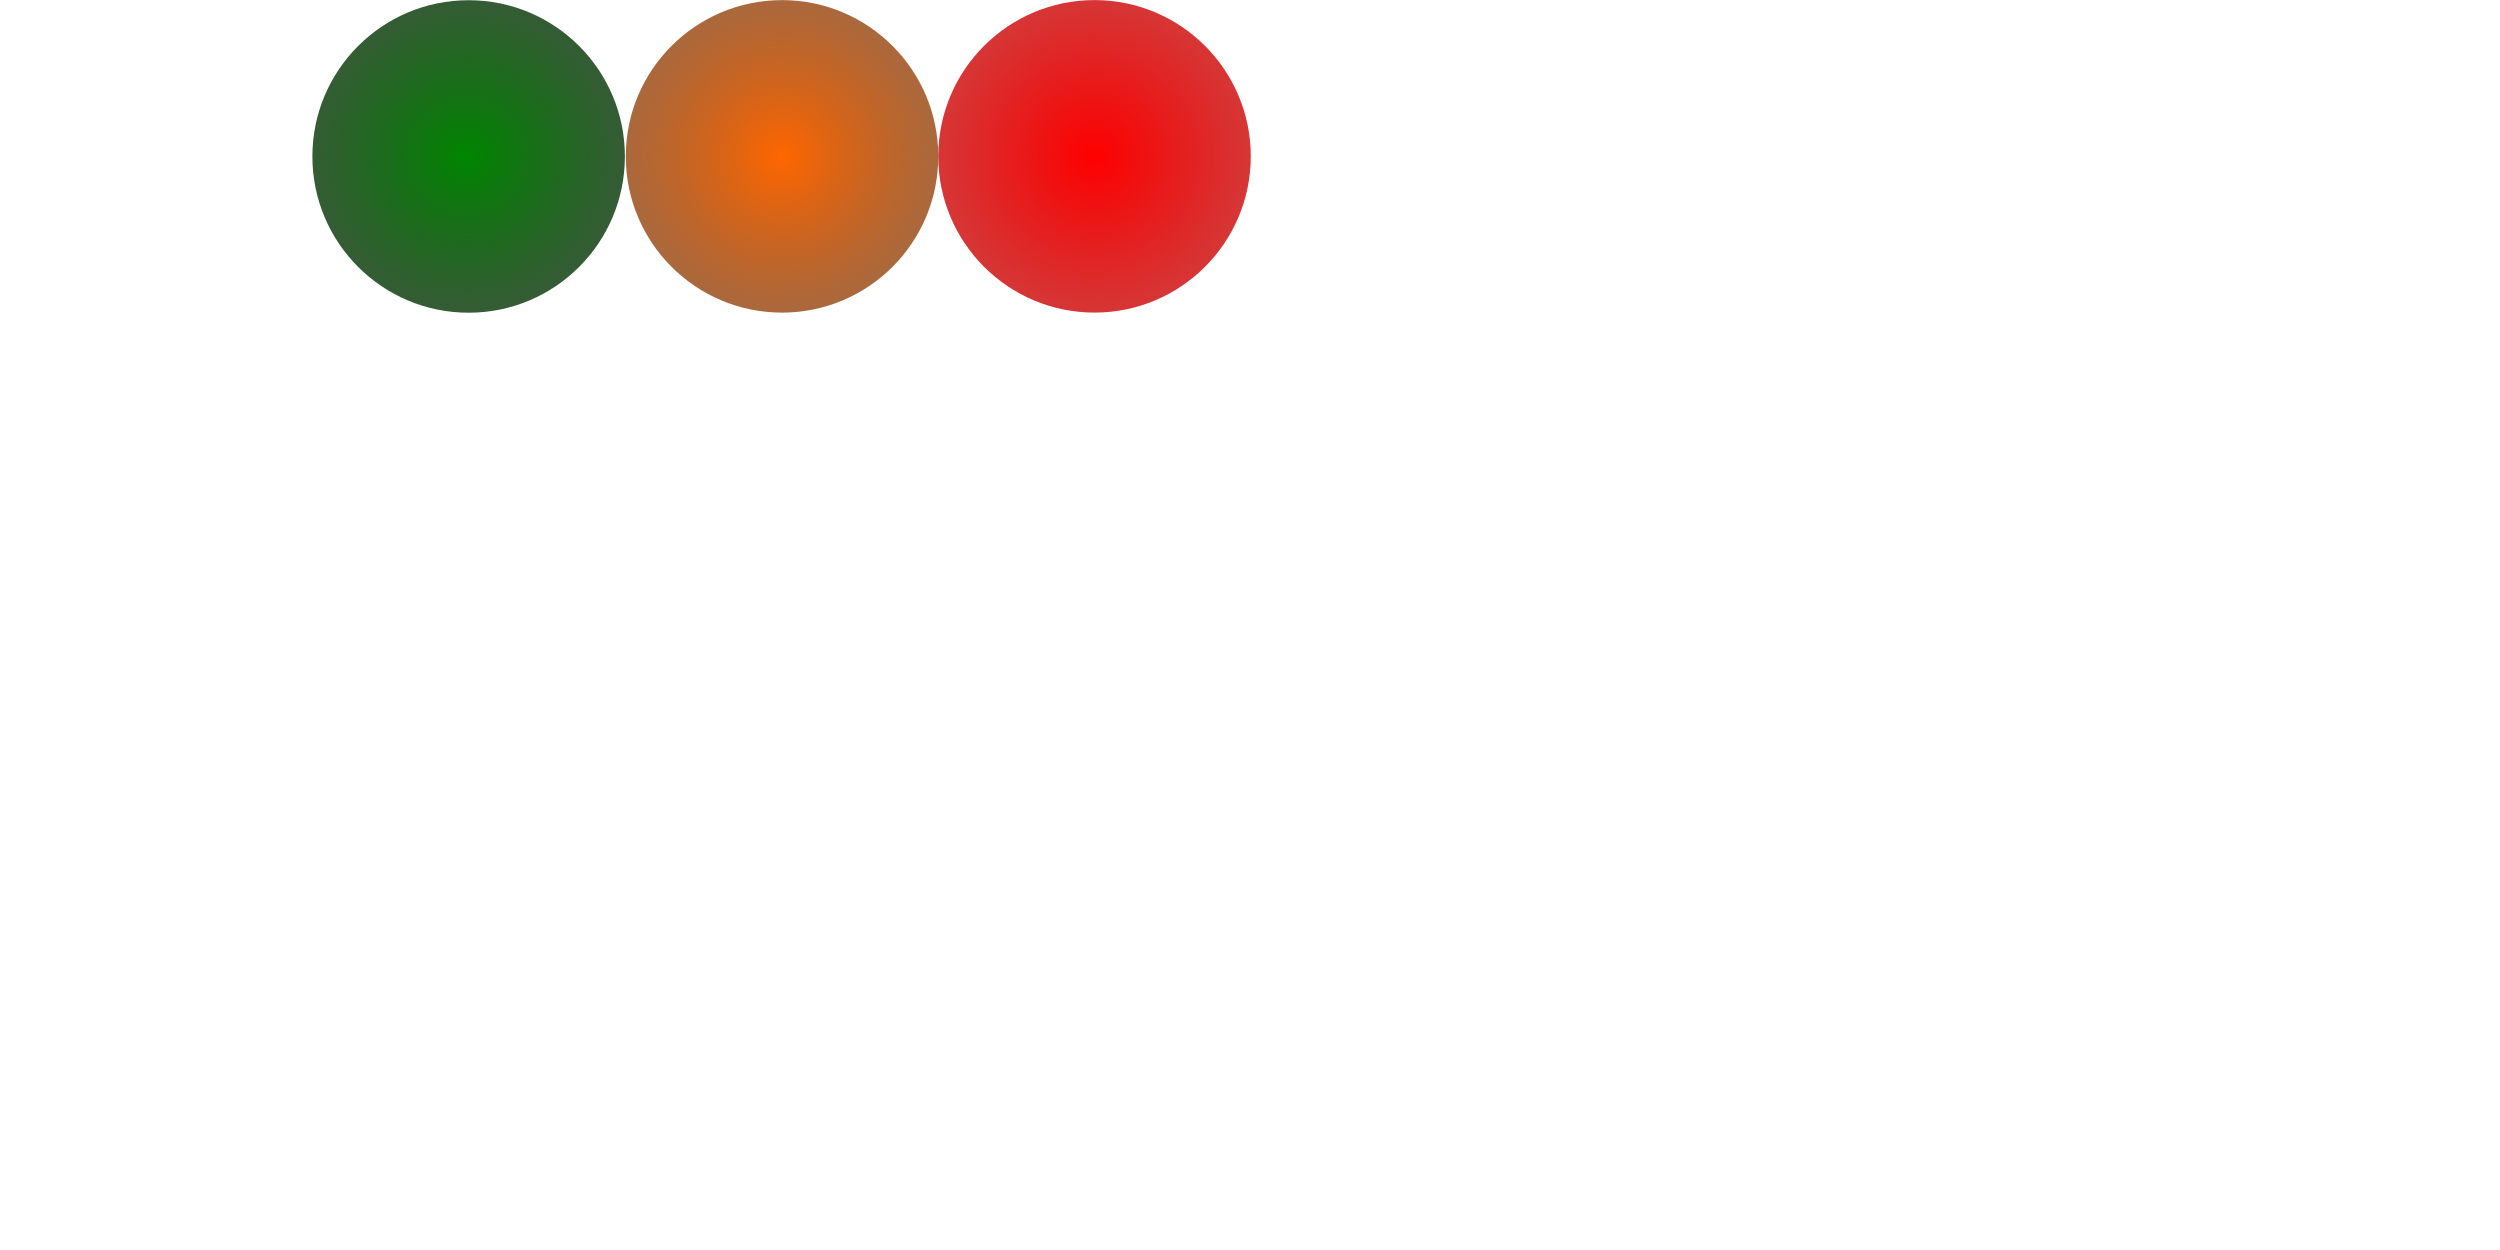
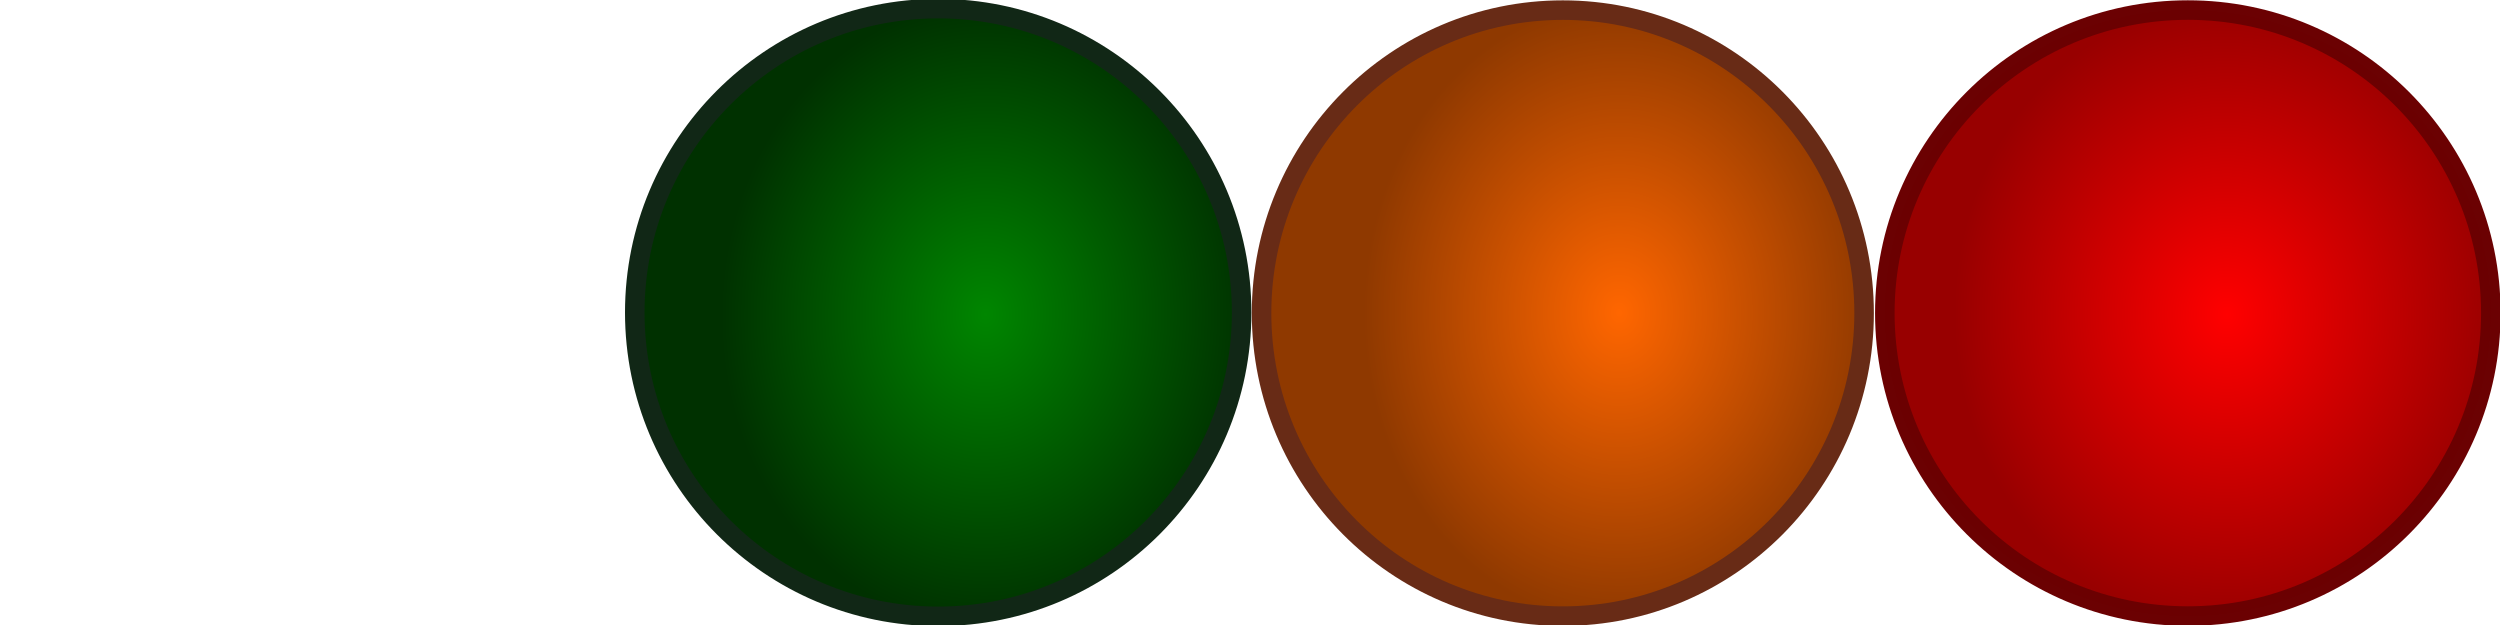
- <svg xmlns="http://www.w3.org/2000/svg" xmlns:ns1="http://www.openswatchbook.org/uri/2009/osb" xmlns:xlink="http://www.w3.org/1999/xlink" width="256" height="128" viewBox="0 0 256 128" id="svg2" version="1.1">
+ <svg xmlns="http://www.w3.org/2000/svg" xmlns:ns1="http://www.openswatchbook.org/uri/2009/osb" xmlns:xlink="http://www.w3.org/1999/xlink" width="128" height="32" viewBox="0 0 128 32" id="svg2" version="1.1">
  <defs id="defs4">
    <linearGradient id="linearGradient4400">
      <stop style="stop-color:#ff0000;stop-opacity:1;" offset="0" id="stop4402" />
-       <stop style="stop-color:#cb0000;stop-opacity:0.788" offset="1" id="stop4404" />
+       <stop style="stop-color:#980000;stop-opacity:1" offset="1" id="stop4404" />
    </linearGradient>
    <linearGradient id="linearGradient4368">
      <stop style="stop-color:#ff6600;stop-opacity:1;" offset="0" id="stop4370" />
-       <stop style="stop-color:#8f3900;stop-opacity:0.761" offset="1" id="stop4372" />
+       <stop style="stop-color:#8f3900;stop-opacity:1" offset="1" id="stop4372" />
    </linearGradient>
    <linearGradient id="linearGradient4332">
      <stop style="stop-color:#008600;stop-opacity:1" offset="0" id="stop4334" />
-       <stop style="stop-color:#003100;stop-opacity:0.792" offset="1" id="stop4336" />
+       <stop style="stop-color:#003100;stop-opacity:1" offset="1" id="stop4336" />
    </linearGradient>
    <linearGradient id="linearGradient4322" ns1:paint="gradient">
      <stop style="stop-color:#006400;stop-opacity:1;" offset="0" id="stop4324" />
      <stop style="stop-color:#006400;stop-opacity:0;" offset="1" id="stop4326" />
    </linearGradient>
    <linearGradient id="linearGradient6072" ns1:paint="solid">
      <stop style="stop-color:#ffd42a;stop-opacity:1;" offset="0" id="stop6074" />
    </linearGradient>
    <linearGradient id="linearGradient7061">
      <stop id="stop7642" offset="0" style="stop-color:#45614a;stop-opacity:1;" />
      <stop id="stop7644" offset="1" style="stop-color:#6f8f67;stop-opacity:1" />
    </linearGradient>
    <linearGradient id="linearGradient5229">
      <stop id="stop5231" offset="0" style="stop-color:#ffffff;stop-opacity:1;" />
      <stop id="stop5233" offset="1" style="stop-color:#c8c8c8;stop-opacity:1" />
    </linearGradient>
    <linearGradient id="linearGradient4371">
      <stop id="stop4373" offset="0" style="stop-color:#7faa72;stop-opacity:1" />
      <stop id="stop4375" offset="1" style="stop-color:#9ecfcf;stop-opacity:0;" />
    </linearGradient>
    <linearGradient gradientTransform="translate(-826.1429,-863.648)" gradientUnits="userSpaceOnUse" y2="870.648" x2="833.143" y1="876.648" x1="833.143" id="linearGradient4377-3" xlink:href="#linearGradient4371" />
    <linearGradient gradientUnits="userSpaceOnUse" y2="905.648" x2="818.143" y1="901.648" x1="817.143" id="linearGradient5235-6" xlink:href="#linearGradient5229" gradientTransform="translate(-813.8638,-898.6479)" />
    <linearGradient y2="904.648" x2="817.143" y1="906.648" x1="817.143" gradientUnits="userSpaceOnUse" id="linearGradient5498-7" xlink:href="#linearGradient4371" gradientTransform="matrix(0,1,-1,0,906.6479,-812.8703)" />
-     <linearGradient y2="4" x2="23" y1="-1.0332724e-05" x1="23" gradientUnits="userSpaceOnUse" id="linearGradient4852-2" xlink:href="#linearGradient4371" />
+     <linearGradient y2="4" x2="23" y1="-1.0332724e-005" x1="23" gradientUnits="userSpaceOnUse" id="linearGradient4852-2" xlink:href="#linearGradient4371" />
    <linearGradient y2="18" x2="120" y1="16" x1="120" gradientTransform="translate(825.1429,846.6479)" gradientUnits="userSpaceOnUse" id="linearGradient6006" xlink:href="#linearGradient4371" />
    <linearGradient y2="891.648" x2="929.143" y1="893.648" x1="929.143" gradientTransform="translate(16,-16.00001)" gradientUnits="userSpaceOnUse" id="linearGradient6008" xlink:href="#linearGradient4371" />
    <linearGradient xlink:href="#linearGradient7061" id="linearGradient4622" x1="1010.143" y1="913.648" x2="1010.143" y2="910.648" gradientUnits="userSpaceOnUse" />
    <linearGradient id="linearGradient5034">
      <stop style="stop-color:#314f43;stop-opacity:1" offset="0" id="stop7093" />
      <stop id="stop7095" offset="0.667" style="stop-color:#25423a;stop-opacity:1" />
      <stop style="stop-color:#222f2d;stop-opacity:1" offset="1" id="stop7097" />
    </linearGradient>
    <radialGradient xlink:href="#linearGradient5034" id="radialGradient7257-7" gradientUnits="userSpaceOnUse" gradientTransform="matrix(1,1,-1,1,902.648,-817.1429)" cx="817.143" cy="902.648" fx="817.143" fy="902.648" r="6" />
    <linearGradient xlink:href="#linearGradient4371" id="linearGradient7259-2" gradientUnits="userSpaceOnUse" gradientTransform="matrix(0.9999997,0,0,0.9999983,2.6109795e-4,0.00151462)" spreadMethod="reflect" x1="817.143" y1="898.648" x2="817.143" y2="901.648" />
    <linearGradient xlink:href="#linearGradient7061" id="linearGradient7275-8" gradientUnits="userSpaceOnUse" gradientTransform="translate(16,-32.00001)" x1="817.143" y1="897.648" x2="817.143" y2="894.648" />
    <radialGradient xlink:href="#linearGradient5034" id="radialGradient7257-3" gradientUnits="userSpaceOnUse" gradientTransform="matrix(1,1,-1,1,861.5143,-817.1559)" cx="817.143" cy="902.648" fx="817.143" fy="902.648" r="6" />
    <linearGradient xlink:href="#linearGradient4371" id="linearGradient5623" gradientUnits="userSpaceOnUse" gradientTransform="matrix(0.9999997,0,0,0.9999983,-41.1334,-0.01147883)" spreadMethod="reflect" x1="817.143" y1="898.648" x2="817.143" y2="901.648" />
    <linearGradient xlink:href="#linearGradient7061" id="linearGradient5625" gradientUnits="userSpaceOnUse" gradientTransform="translate(16,-32.00001)" x1="817.143" y1="897.648" x2="817.143" y2="894.648" />
    <radialGradient xlink:href="#linearGradient5034" id="radialGradient5479" gradientUnits="userSpaceOnUse" gradientTransform="matrix(1,1,-1,1,861.5143,-817.1559)" cx="817.143" cy="902.648" fx="817.143" fy="902.648" r="6" />
    <linearGradient xlink:href="#linearGradient4371" id="linearGradient5489" gradientUnits="userSpaceOnUse" gradientTransform="matrix(0.9999997,0,0,0.9999983,-41.1334,-0.01147883)" spreadMethod="reflect" x1="817.143" y1="898.648" x2="817.143" y2="901.648" />
    <linearGradient xlink:href="#linearGradient7061" id="linearGradient5497" gradientUnits="userSpaceOnUse" gradientTransform="translate(16,-32.00001)" x1="817.143" y1="897.648" x2="817.143" y2="894.648" />
    <linearGradient y2="894.648" x2="817.143" y1="897.648" x1="817.143" gradientTransform="translate(-713.1371,-894.6471)" gradientUnits="userSpaceOnUse" id="linearGradient5527" xlink:href="#linearGradient7061" />
    <radialGradient xlink:href="#linearGradient5034" id="radialGradient7257-4" gradientUnits="userSpaceOnUse" gradientTransform="matrix(1,1,-1,1,861.5143,-817.1559)" cx="817.143" cy="902.648" fx="817.143" fy="902.648" r="6" />
    <linearGradient xlink:href="#linearGradient4371" id="linearGradient5879" gradientUnits="userSpaceOnUse" gradientTransform="matrix(0.9999997,0,0,0.9999983,-41.1334,-0.01147883)" spreadMethod="reflect" x1="817.143" y1="898.648" x2="817.143" y2="901.648" />
    <linearGradient xlink:href="#linearGradient7061" id="linearGradient5881" gradientUnits="userSpaceOnUse" gradientTransform="translate(16,-32.00001)" x1="817.143" y1="897.648" x2="817.143" y2="894.648" />
    <radialGradient xlink:href="#linearGradient5034" id="radialGradient5735" gradientUnits="userSpaceOnUse" gradientTransform="matrix(1,1,-1,1,861.5143,-817.1559)" cx="817.143" cy="902.648" fx="817.143" fy="902.648" r="6" />
    <linearGradient xlink:href="#linearGradient4371" id="linearGradient5745" gradientUnits="userSpaceOnUse" gradientTransform="matrix(0.9999997,0,0,0.9999983,-41.1334,-0.01147883)" spreadMethod="reflect" x1="817.143" y1="898.648" x2="817.143" y2="901.648" />
    <linearGradient xlink:href="#linearGradient7061" id="linearGradient5753" gradientUnits="userSpaceOnUse" gradientTransform="translate(16,-32.00001)" x1="817.143" y1="897.648" x2="817.143" y2="894.648" />
    <linearGradient y2="894.648" x2="817.143" y1="897.648" x1="817.143" gradientTransform="translate(-713.1371,-894.6471)" gradientUnits="userSpaceOnUse" id="linearGradient5783" xlink:href="#linearGradient7061" />
    <radialGradient xlink:href="#linearGradient5034" id="radialGradient7257-5" gradientUnits="userSpaceOnUse" gradientTransform="matrix(1,1,-1,1,861.5143,-817.1559)" cx="817.143" cy="902.648" fx="817.143" fy="902.648" r="6" />
-     <radialGradient xlink:href="#linearGradient4332" id="radialGradient4340" cx="856.954" cy="878.567" fx="856.954" fy="878.567" r="16" gradientUnits="userSpaceOnUse" gradientTransform="matrix(1.006251,0.00298571,-0.00294856,0.9937344,-2.766112,2.946127)" />
-     <radialGradient xlink:href="#linearGradient4368" id="radialGradient4374" cx="889.223" cy="878.66" fx="889.223" fy="878.66" r="16" gradientUnits="userSpaceOnUse" />
-     <radialGradient xlink:href="#linearGradient4400" id="radialGradient4408" cx="921.222" cy="878.657" fx="921.222" fy="878.657" r="16" gradientUnits="userSpaceOnUse" />
+     <radialGradient xlink:href="#linearGradient4332" id="radialGradient4340" cx="859.59" cy="878.737" fx="859.59" fy="878.737" r="16" gradientUnits="userSpaceOnUse" gradientTransform="matrix(0.8459615,0.01232201,-0.01455485,0.9992566,145.2157,86.06828)" />
+     <radialGradient xlink:href="#linearGradient4368" id="radialGradient4374" cx="892.051" cy="878.66" fx="892.051" fy="878.66" r="16" gradientUnits="userSpaceOnUse" gradientTransform="matrix(0.8176984,9.8314919e-8,-1.1956948e-7,0.9944754,162.6224,100.8542)" />
+     <radialGradient xlink:href="#linearGradient4400" id="radialGradient4408" cx="923.167" cy="878.745" fx="923.167" fy="878.745" r="16" gradientUnits="userSpaceOnUse" gradientTransform="matrix(0.8729414,0,0,1,117.2963,96.00002)" />
  </defs>
-   <g style="display:inline" transform="translate(-809.1429,-862.648)" id="layer1">
-     <circle style="fill:none;fill-opacity:1;stroke:#786721;stroke-width:0;stroke-linecap:square;stroke-linejoin:miter;stroke-miterlimit:0;stroke-dasharray:none;stroke-dashoffset:0;stroke-opacity:1" id="path4266" cx="825.143" cy="878.648" r="16" />
-     <circle style="display:inline;fill:url(#radialGradient4340);fill-opacity:1;stroke:#4e4316;stroke-width:0;stroke-linecap:square;stroke-linejoin:miter;stroke-miterlimit:0;stroke-dasharray:none;stroke-dashoffset:0;stroke-opacity:1" id="path4266-3" cx="857.131" cy="878.67" r="16" />
-     <circle style="display:inline;fill:url(#radialGradient4374);fill-opacity:1;stroke:#4e4316;stroke-width:0;stroke-linecap:square;stroke-linejoin:miter;stroke-miterlimit:0;stroke-dasharray:none;stroke-dashoffset:0;stroke-opacity:1" id="path4266-3-3" cx="889.223" cy="878.66" r="16" />
-     <circle style="display:inline;fill:url(#radialGradient4408);fill-opacity:1;stroke:#4e4316;stroke-width:0;stroke-linecap:square;stroke-linejoin:miter;stroke-miterlimit:0;stroke-dasharray:none;stroke-dashoffset:0;stroke-opacity:1" id="path4266-3-3-0" cx="921.222" cy="878.657" r="16" />
+   <g style="display:inline" transform="translate(-809.1429,-958.648)" id="layer1">
+     <circle style="fill:none;fill-opacity:1;stroke:#786721;stroke-width:0;stroke-linecap:square;stroke-linejoin:miter;stroke-miterlimit:0;stroke-dasharray:none;stroke-dashoffset:0;stroke-opacity:1" id="path4266" cx="825.15" cy="974.65" r="16.011" />
+     <ellipse style="display:inline;fill:url(#radialGradient4340);fill-opacity:1;stroke:#112716;stroke-width:1;stroke-linecap:square;stroke-linejoin:miter;stroke-miterlimit:0;stroke-dasharray:none;stroke-dashoffset:0;stroke-opacity:1;fill-rule:nonzero" id="path4266-3" cx="857.179" cy="974.647" rx="15.536" ry="15.558" />
+     <ellipse style="display:inline;fill:url(#radialGradient4374);fill-opacity:1;stroke:#682b16;stroke-width:1;stroke-linecap:square;stroke-linejoin:miter;stroke-miterlimit:0;stroke-dasharray:none;stroke-dashoffset:0;stroke-opacity:1" id="path4266-3-3" cx="889.16" cy="974.68" rx="15.425" ry="15.514" />
+     <circle style="display:inline;fill:url(#radialGradient4408);fill-opacity:1;stroke:#6b0002;stroke-width:1;stroke-linecap:square;stroke-linejoin:miter;stroke-miterlimit:0;stroke-dasharray:none;stroke-dashoffset:0;stroke-opacity:0.994" id="path4266-3-3-0" cx="921.16" cy="974.677" r="15.514" />
  </g>
</svg>
